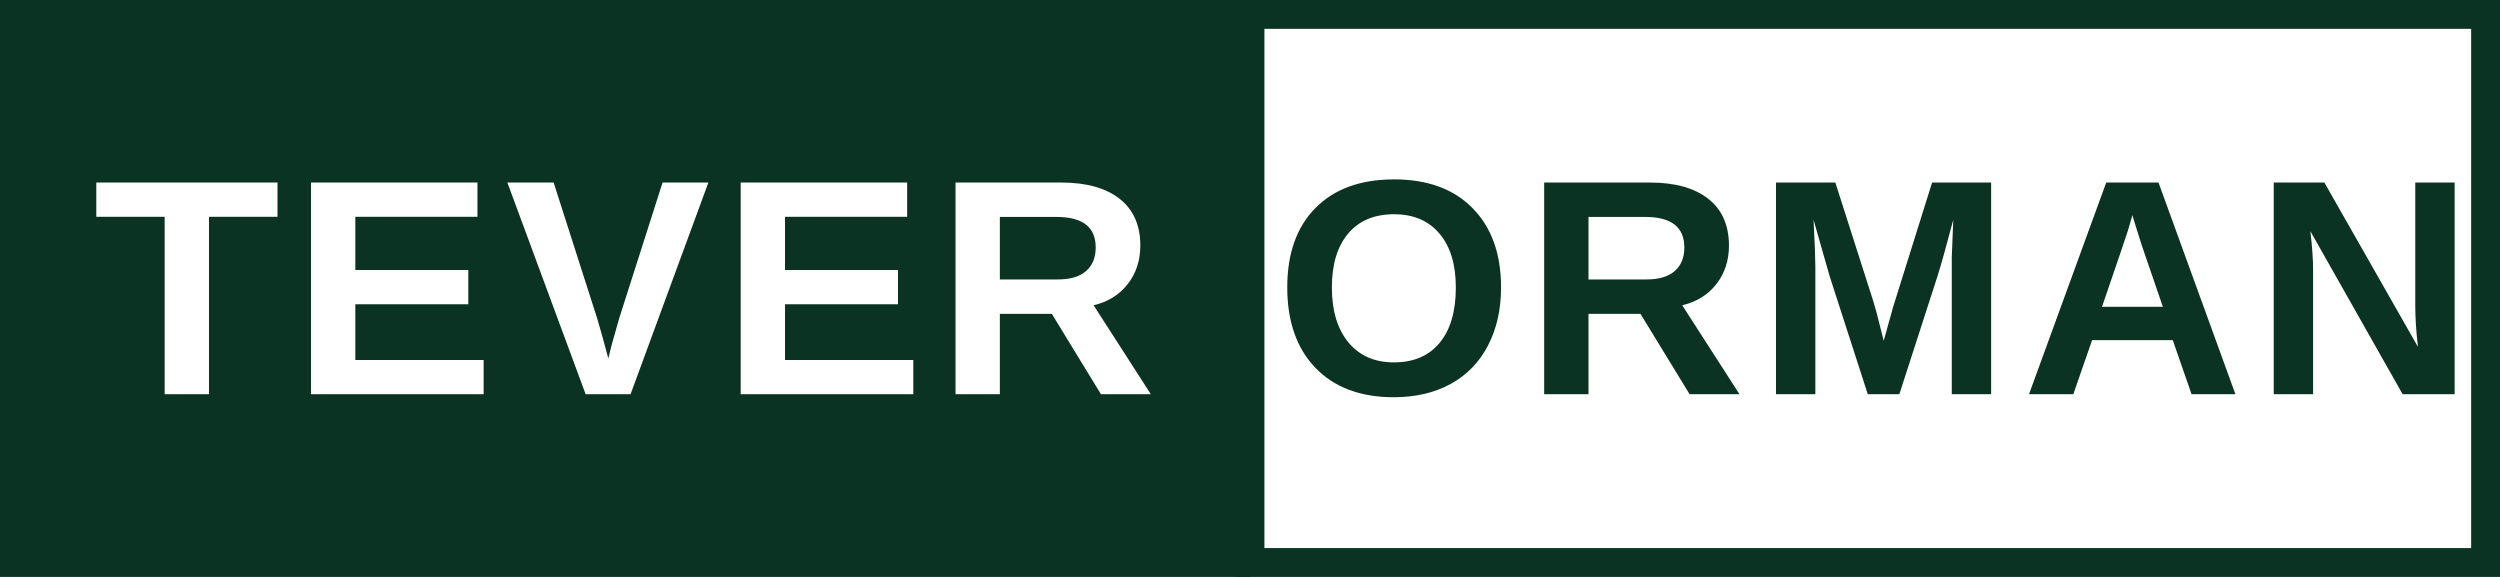
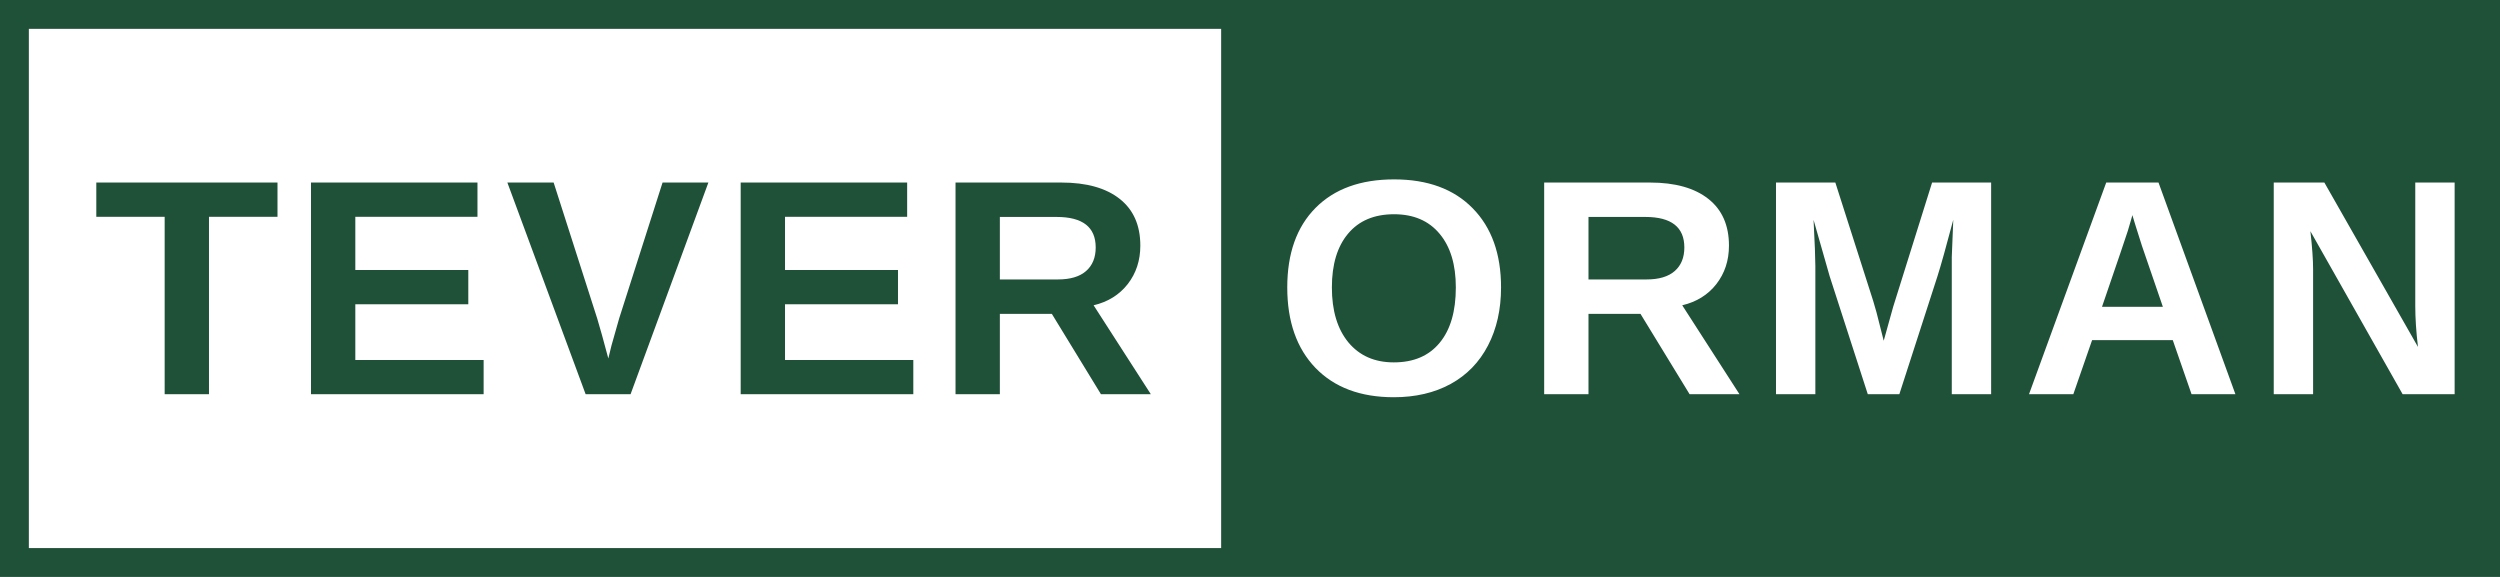
<svg xmlns="http://www.w3.org/2000/svg" viewBox="0 0 260 60" width="260" height="60">
-   <rect x="0" y="0" width="130" height="60" fill="#0a3323" />
-   <text x="65" y="41" font-family="Arial, Helvetica, sans-serif" font-size="32" font-weight="900" fill="#FFFFFF" text-anchor="middle" letter-spacing="1">TEVER</text>
-   <rect x="130" y="1.5" width="128.5" height="57" stroke="#0a3323" stroke-width="3" fill="#FFFFFF" />
-   <text x="195" y="41" font-family="Arial, Helvetica, sans-serif" font-size="32" font-weight="900" fill="#0a3323" text-anchor="middle" letter-spacing="1">ORMAN</text>
+   <rect x="1.5" y="1.5" width="127" height="57" stroke="#1f5038" stroke-width="3" fill="#FFFFFF" />
+   <text x="65" y="41" font-family="Arial, Helvetica, sans-serif" font-size="32" font-weight="900" fill="#1f5038" text-anchor="middle" letter-spacing="1">TEVER</text>
+   <rect x="130" y="0" width="130" height="60" fill="#1f5038" />
+   <text x="195" y="41" font-family="Arial, Helvetica, sans-serif" font-size="32" font-weight="900" fill="#FFFFFF" text-anchor="middle" letter-spacing="1">ORMAN</text>
</svg>
